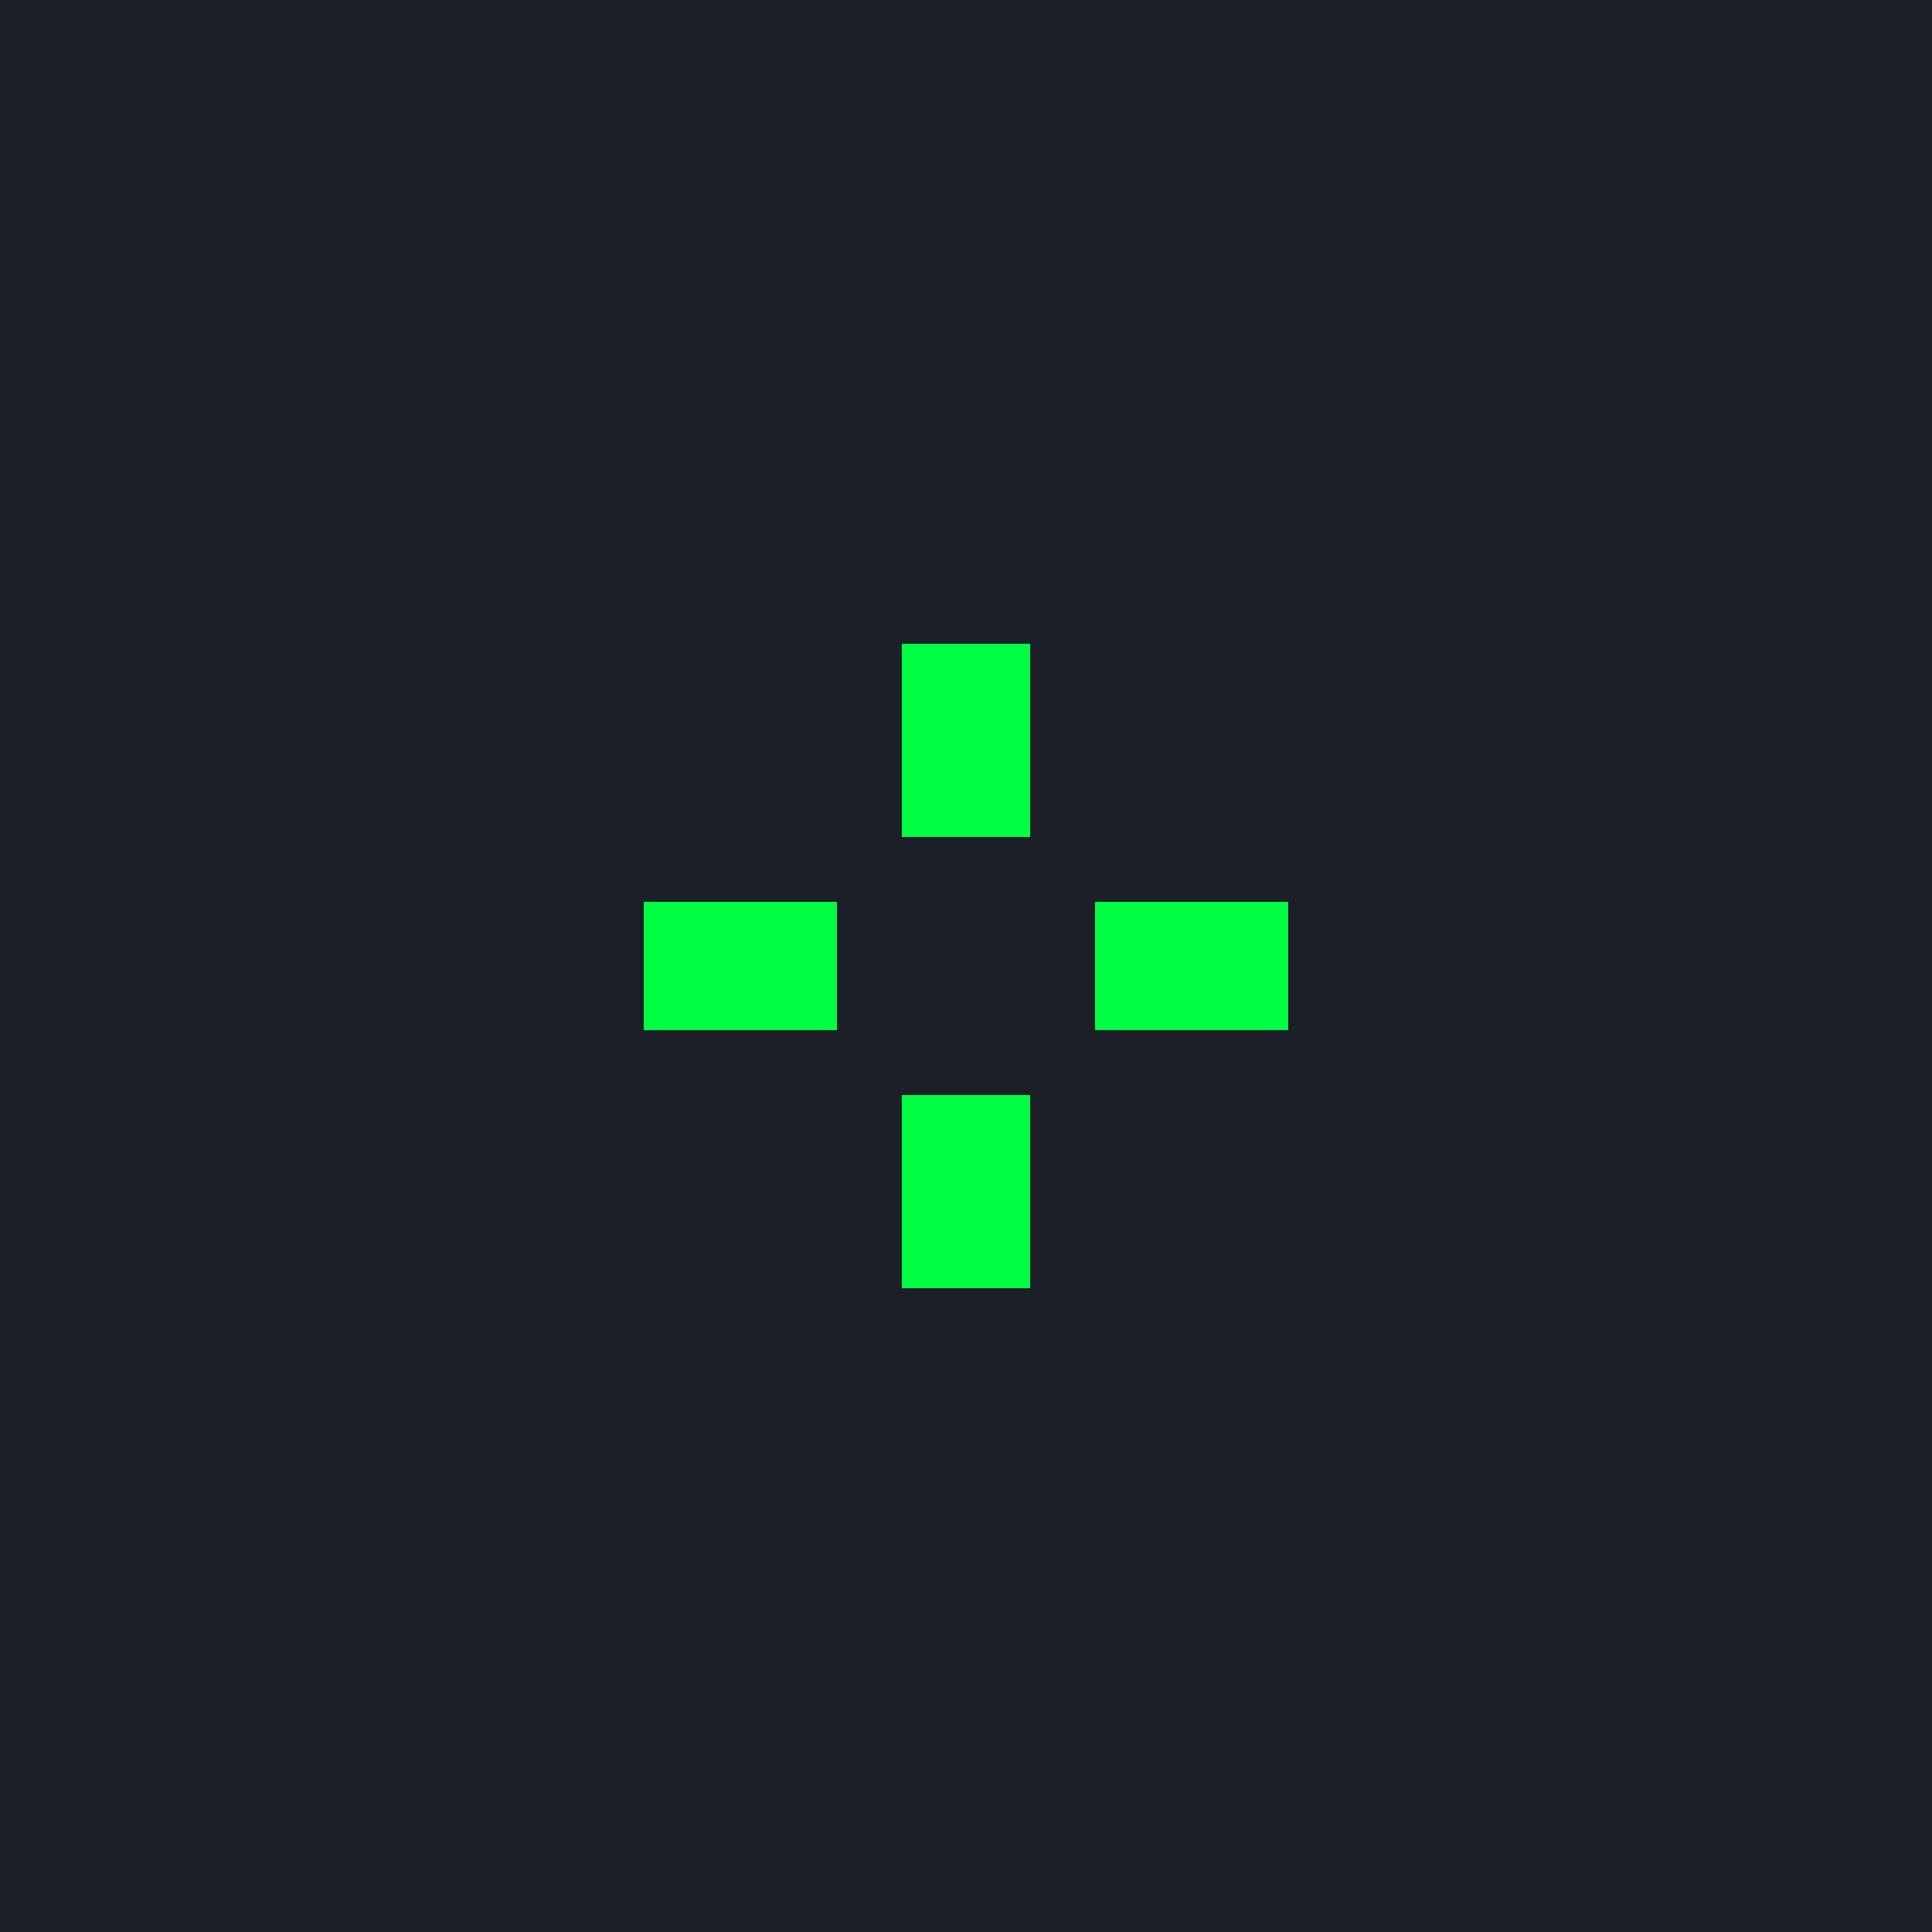
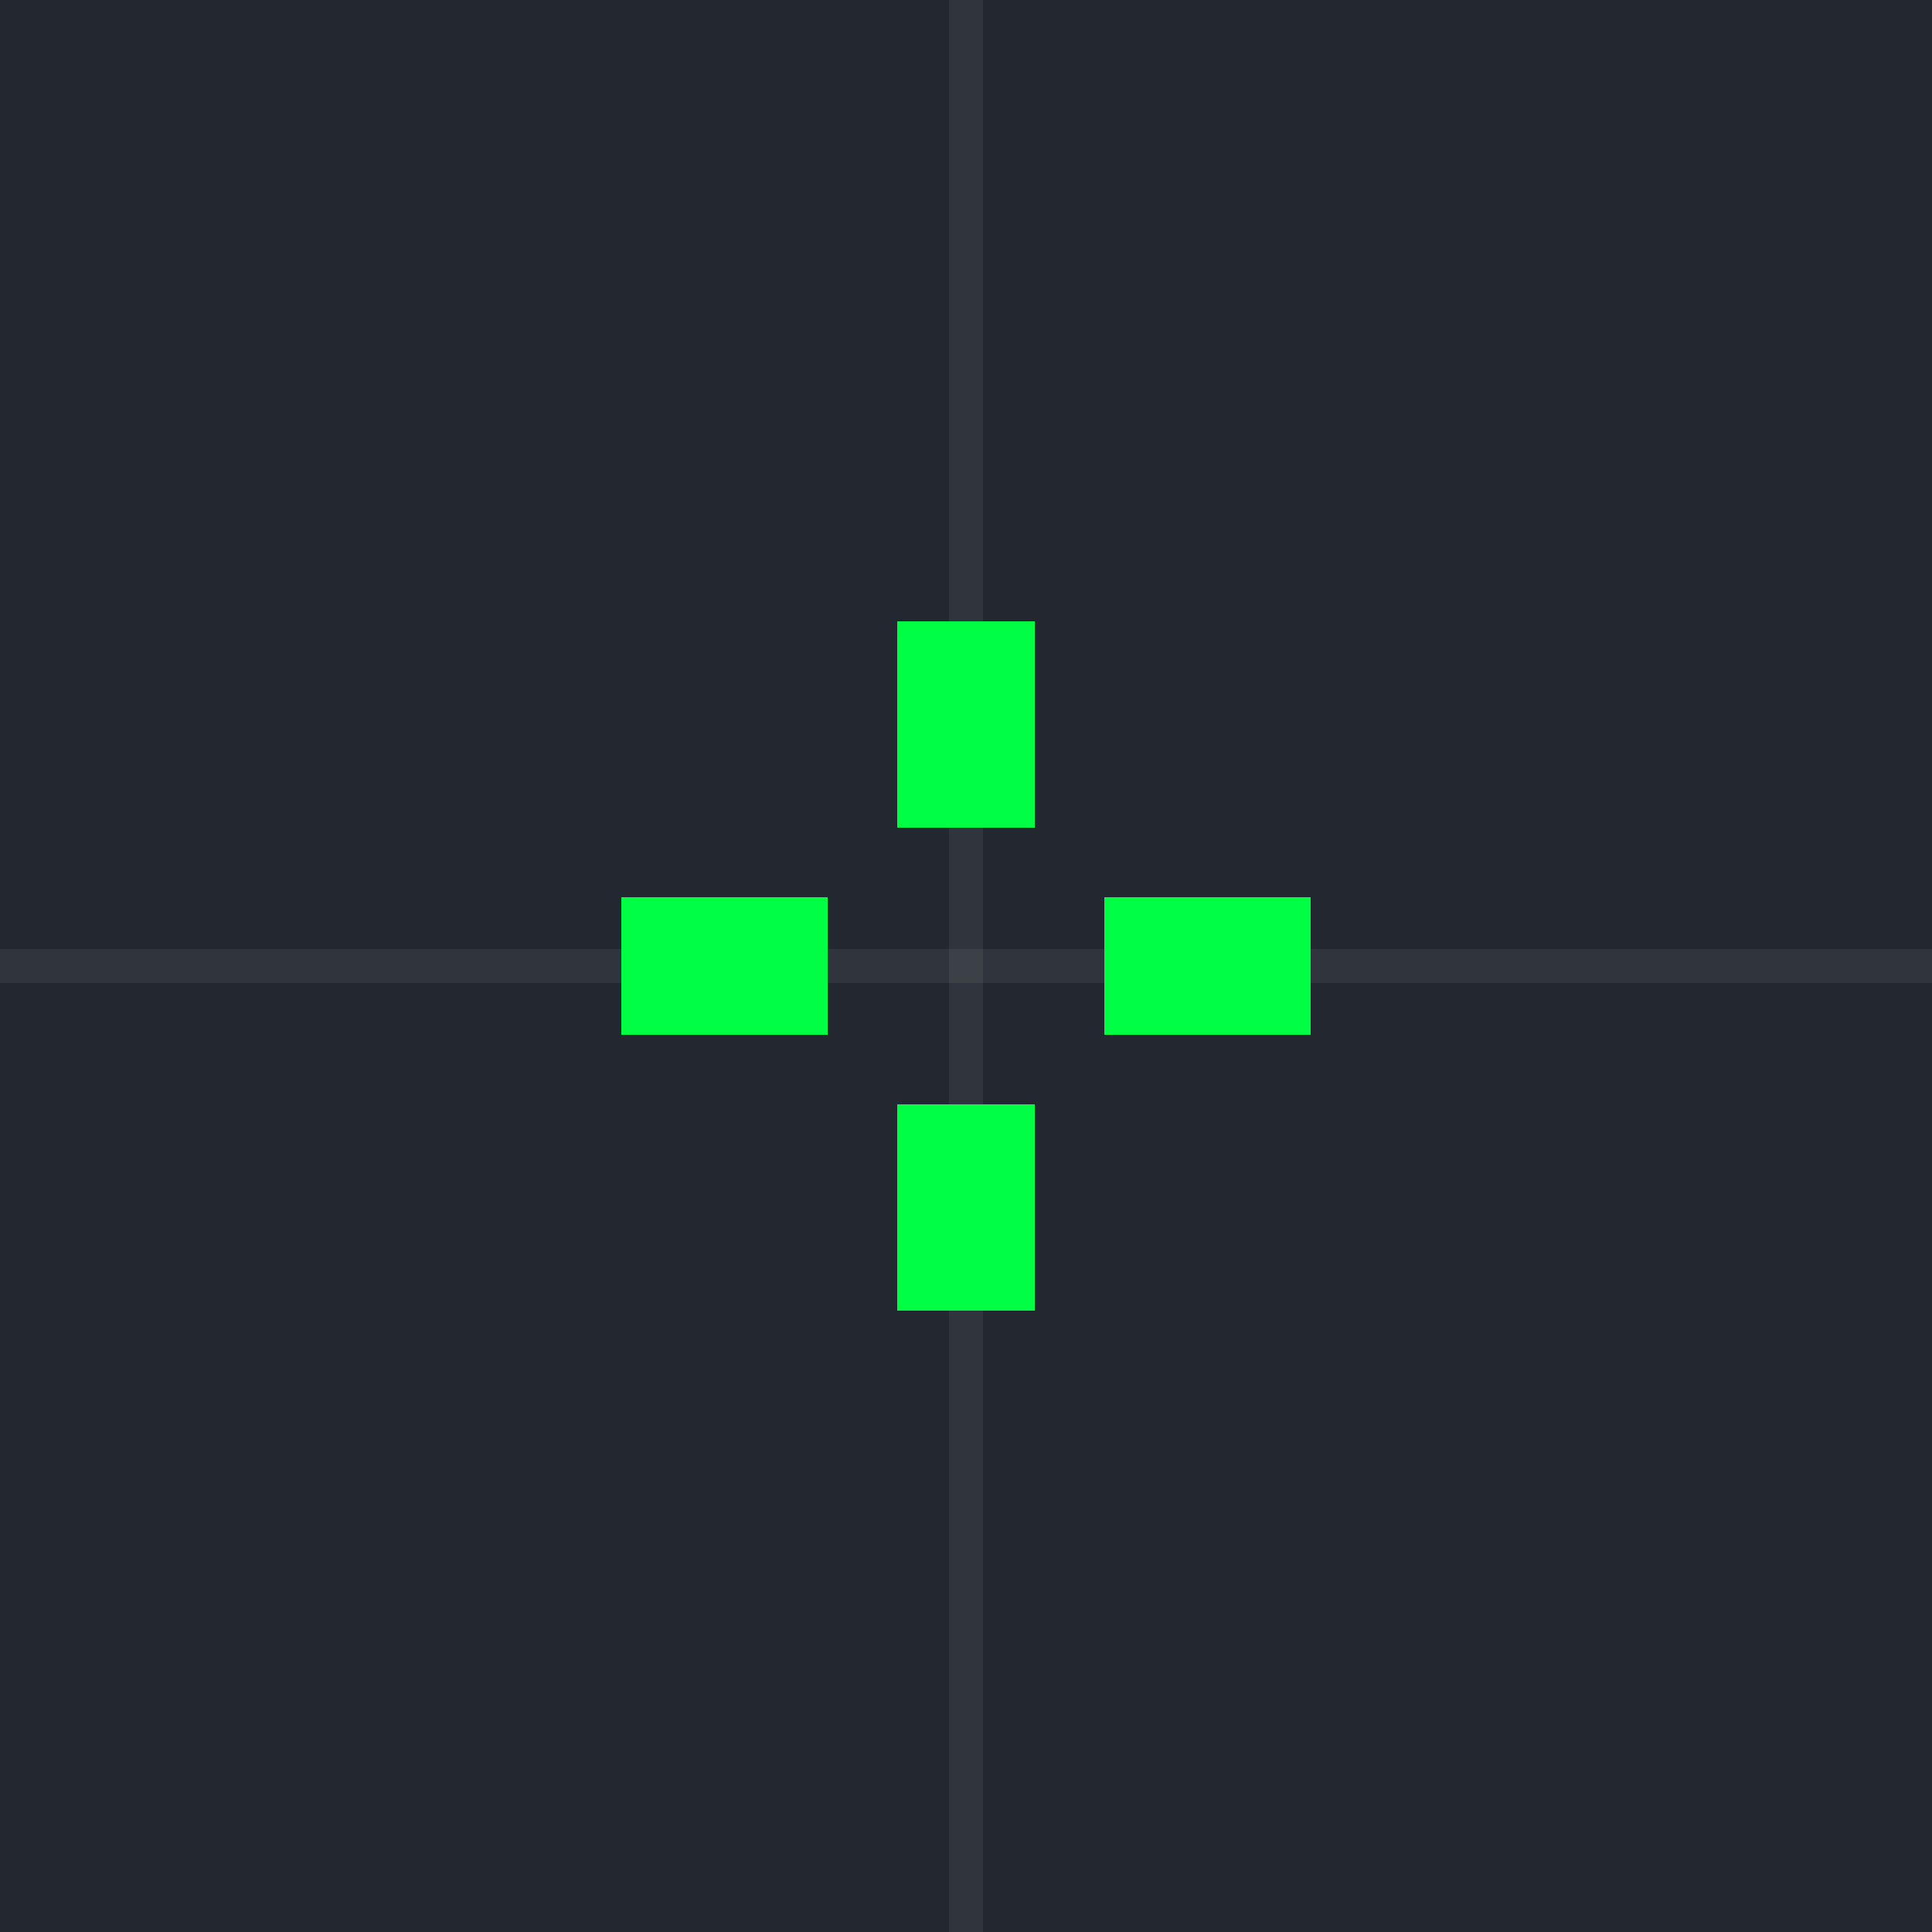
- <svg xmlns="http://www.w3.org/2000/svg" viewBox="0 0 120 120" width="100%" height="100%" shape-rendering="crispEdges">
-   <rect width="120" height="120" fill="#1b1f27" />
-   <rect x="68" y="56" width="12" height="8" fill="#00ff44" />
-   <rect x="40" y="56" width="12" height="8" fill="#00ff44" />
-   <rect x="56" y="68" width="8" height="12" fill="#00ff44" />
-   <rect x="56" y="40" width="8" height="12" fill="#00ff44" />
+ <svg xmlns="http://www.w3.org/2000/svg" viewBox="-14 -14 28 28" width="100%" height="100%" shape-rendering="crispEdges">
+   <rect x="-14" y="-14" width="28" height="28" fill="#232730" />
+   <line x1="-14" y1="0" x2="14" y2="0" stroke="rgba(255,255,255,0.06)" stroke-width="0.5" />
+   <line x1="0" y1="-14" x2="0" y2="14" stroke="rgba(255,255,255,0.06)" stroke-width="0.5" />
+   <g id="core">
+     <rect x="-5" y="-1" width="3" height="2" fill="#00FF44" />
+     <rect x="2" y="-1" width="3" height="2" fill="#00FF44" />
+     <rect x="-1" y="-5" width="2" height="3" fill="#00FF44" />
+     <rect x="-1" y="2" width="2" height="3" fill="#00FF44" />
+   </g>
</svg>
